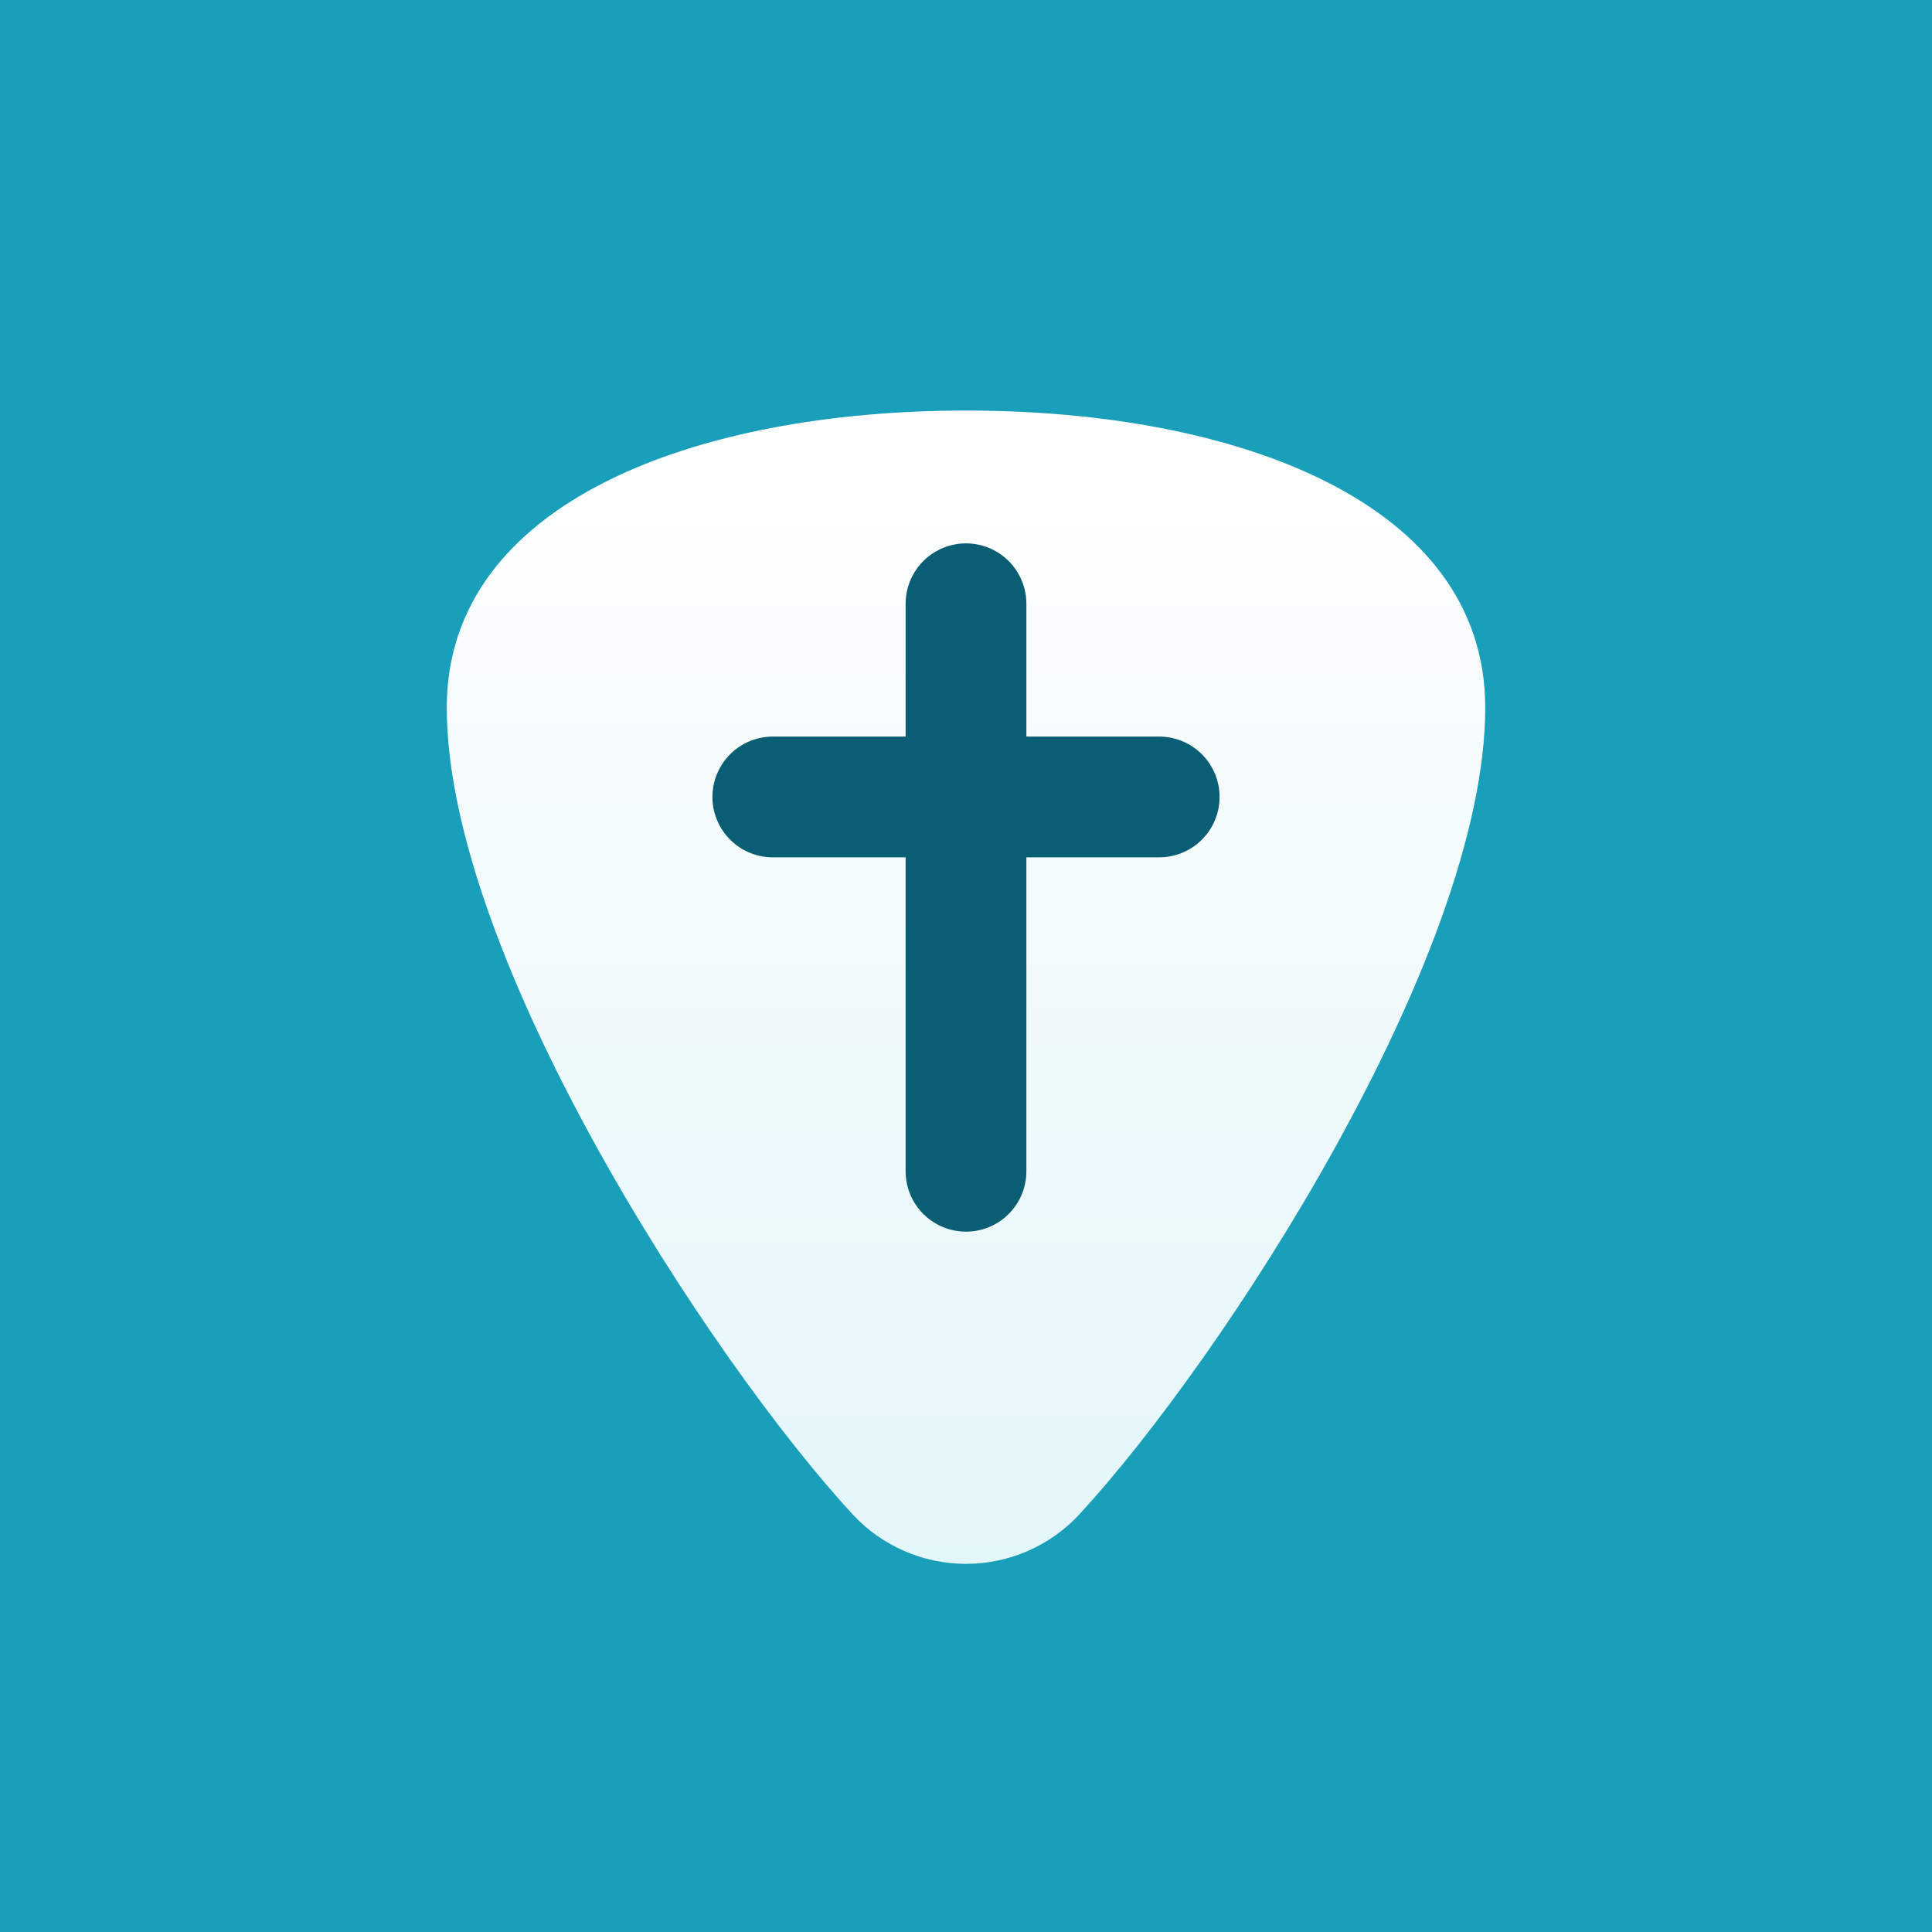
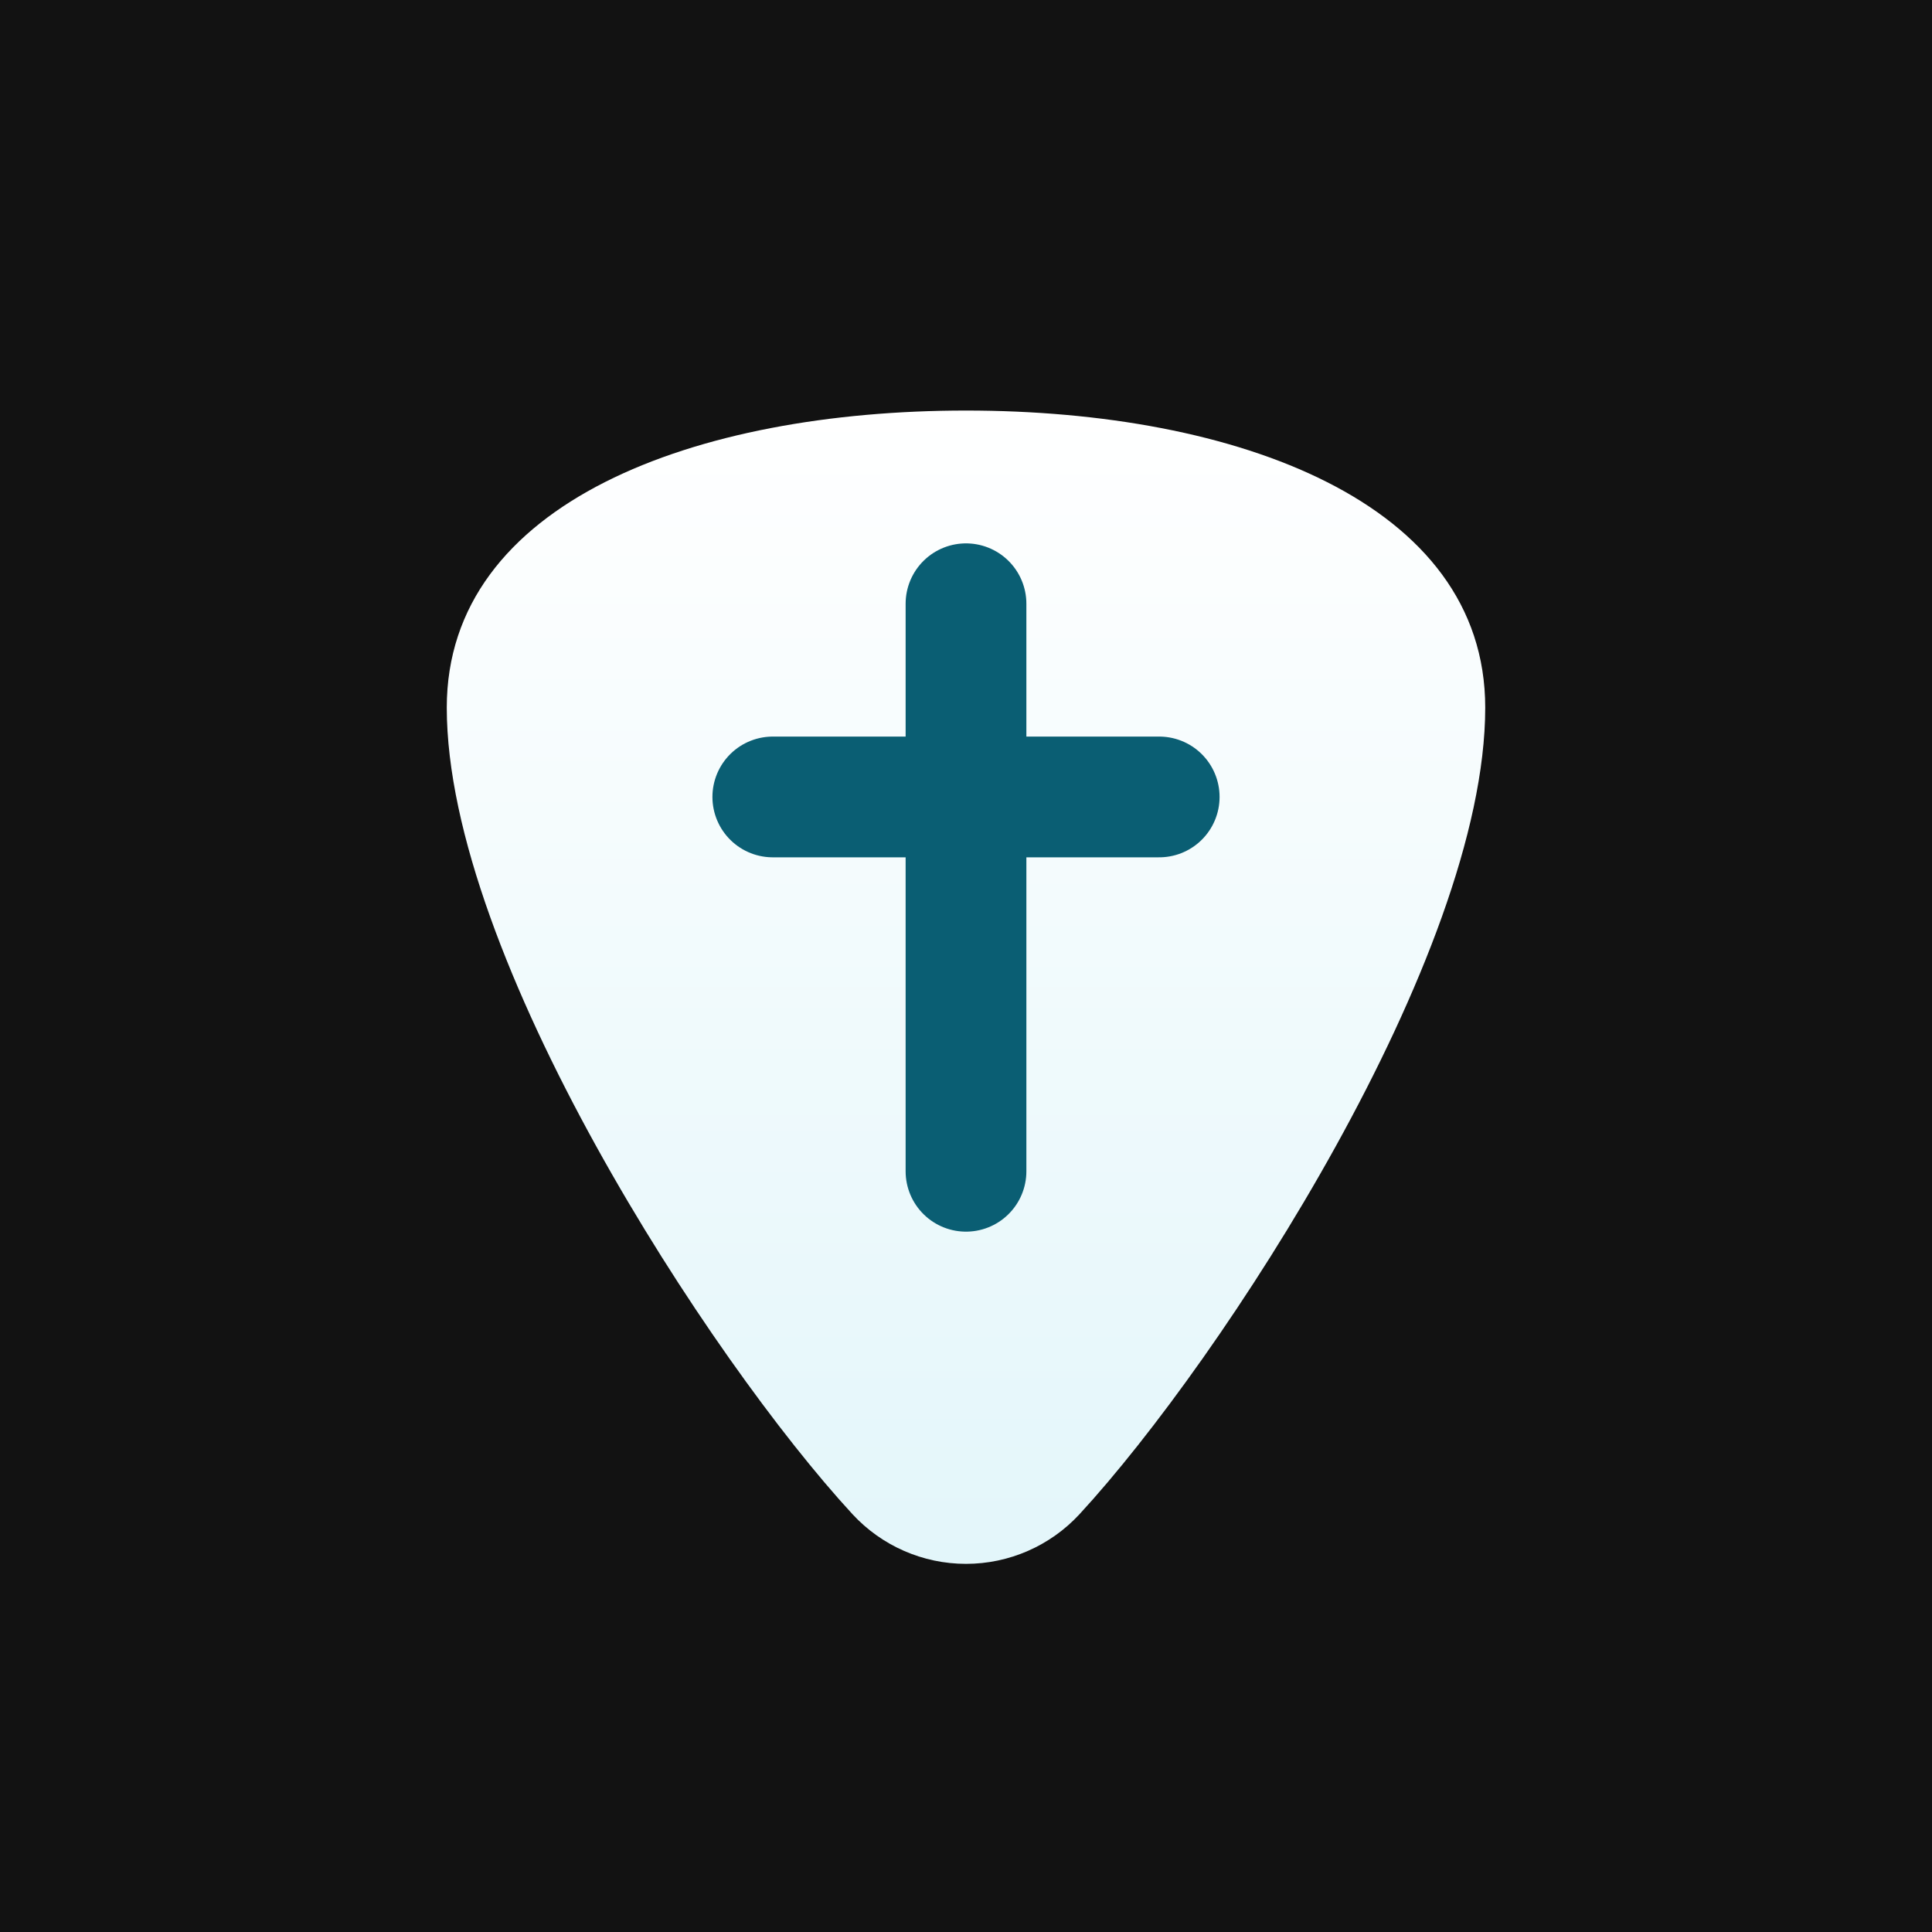
<svg xmlns="http://www.w3.org/2000/svg" viewBox="0 0 64 64">
-   <rect width="64" height="64" fill="#1a9fbb" />
+   <rect width="64" height="64" fill="#121212" />
  <g transform="translate(32 32) scale(0.8) translate(-32 -32.5)">
    <defs>
      <linearGradient id="p" x1="0" y1="0" x2="0" y2="1">
        <stop offset="0" stop-color="#fff" />
        <stop offset="1" stop-color="#e3f6fa" />
      </linearGradient>
    </defs>
    <path d="M32 9.5c11.2 0 21.5 3.8 21.5 12.3 0 10.3-10.9 27-16.8 33.4a6.4 6.4 0 0 1-9.4 0C21.4 48.8 10.5 32.1 10.5 21.8 10.5 13.3 20.8 9.5 32 9.5z" fill="url(#p)" />
    <path d="M32 17.5v23.5M24 25.5h16" stroke="#0a5e73" stroke-width="5" stroke-linecap="round" />
  </g>
</svg>
